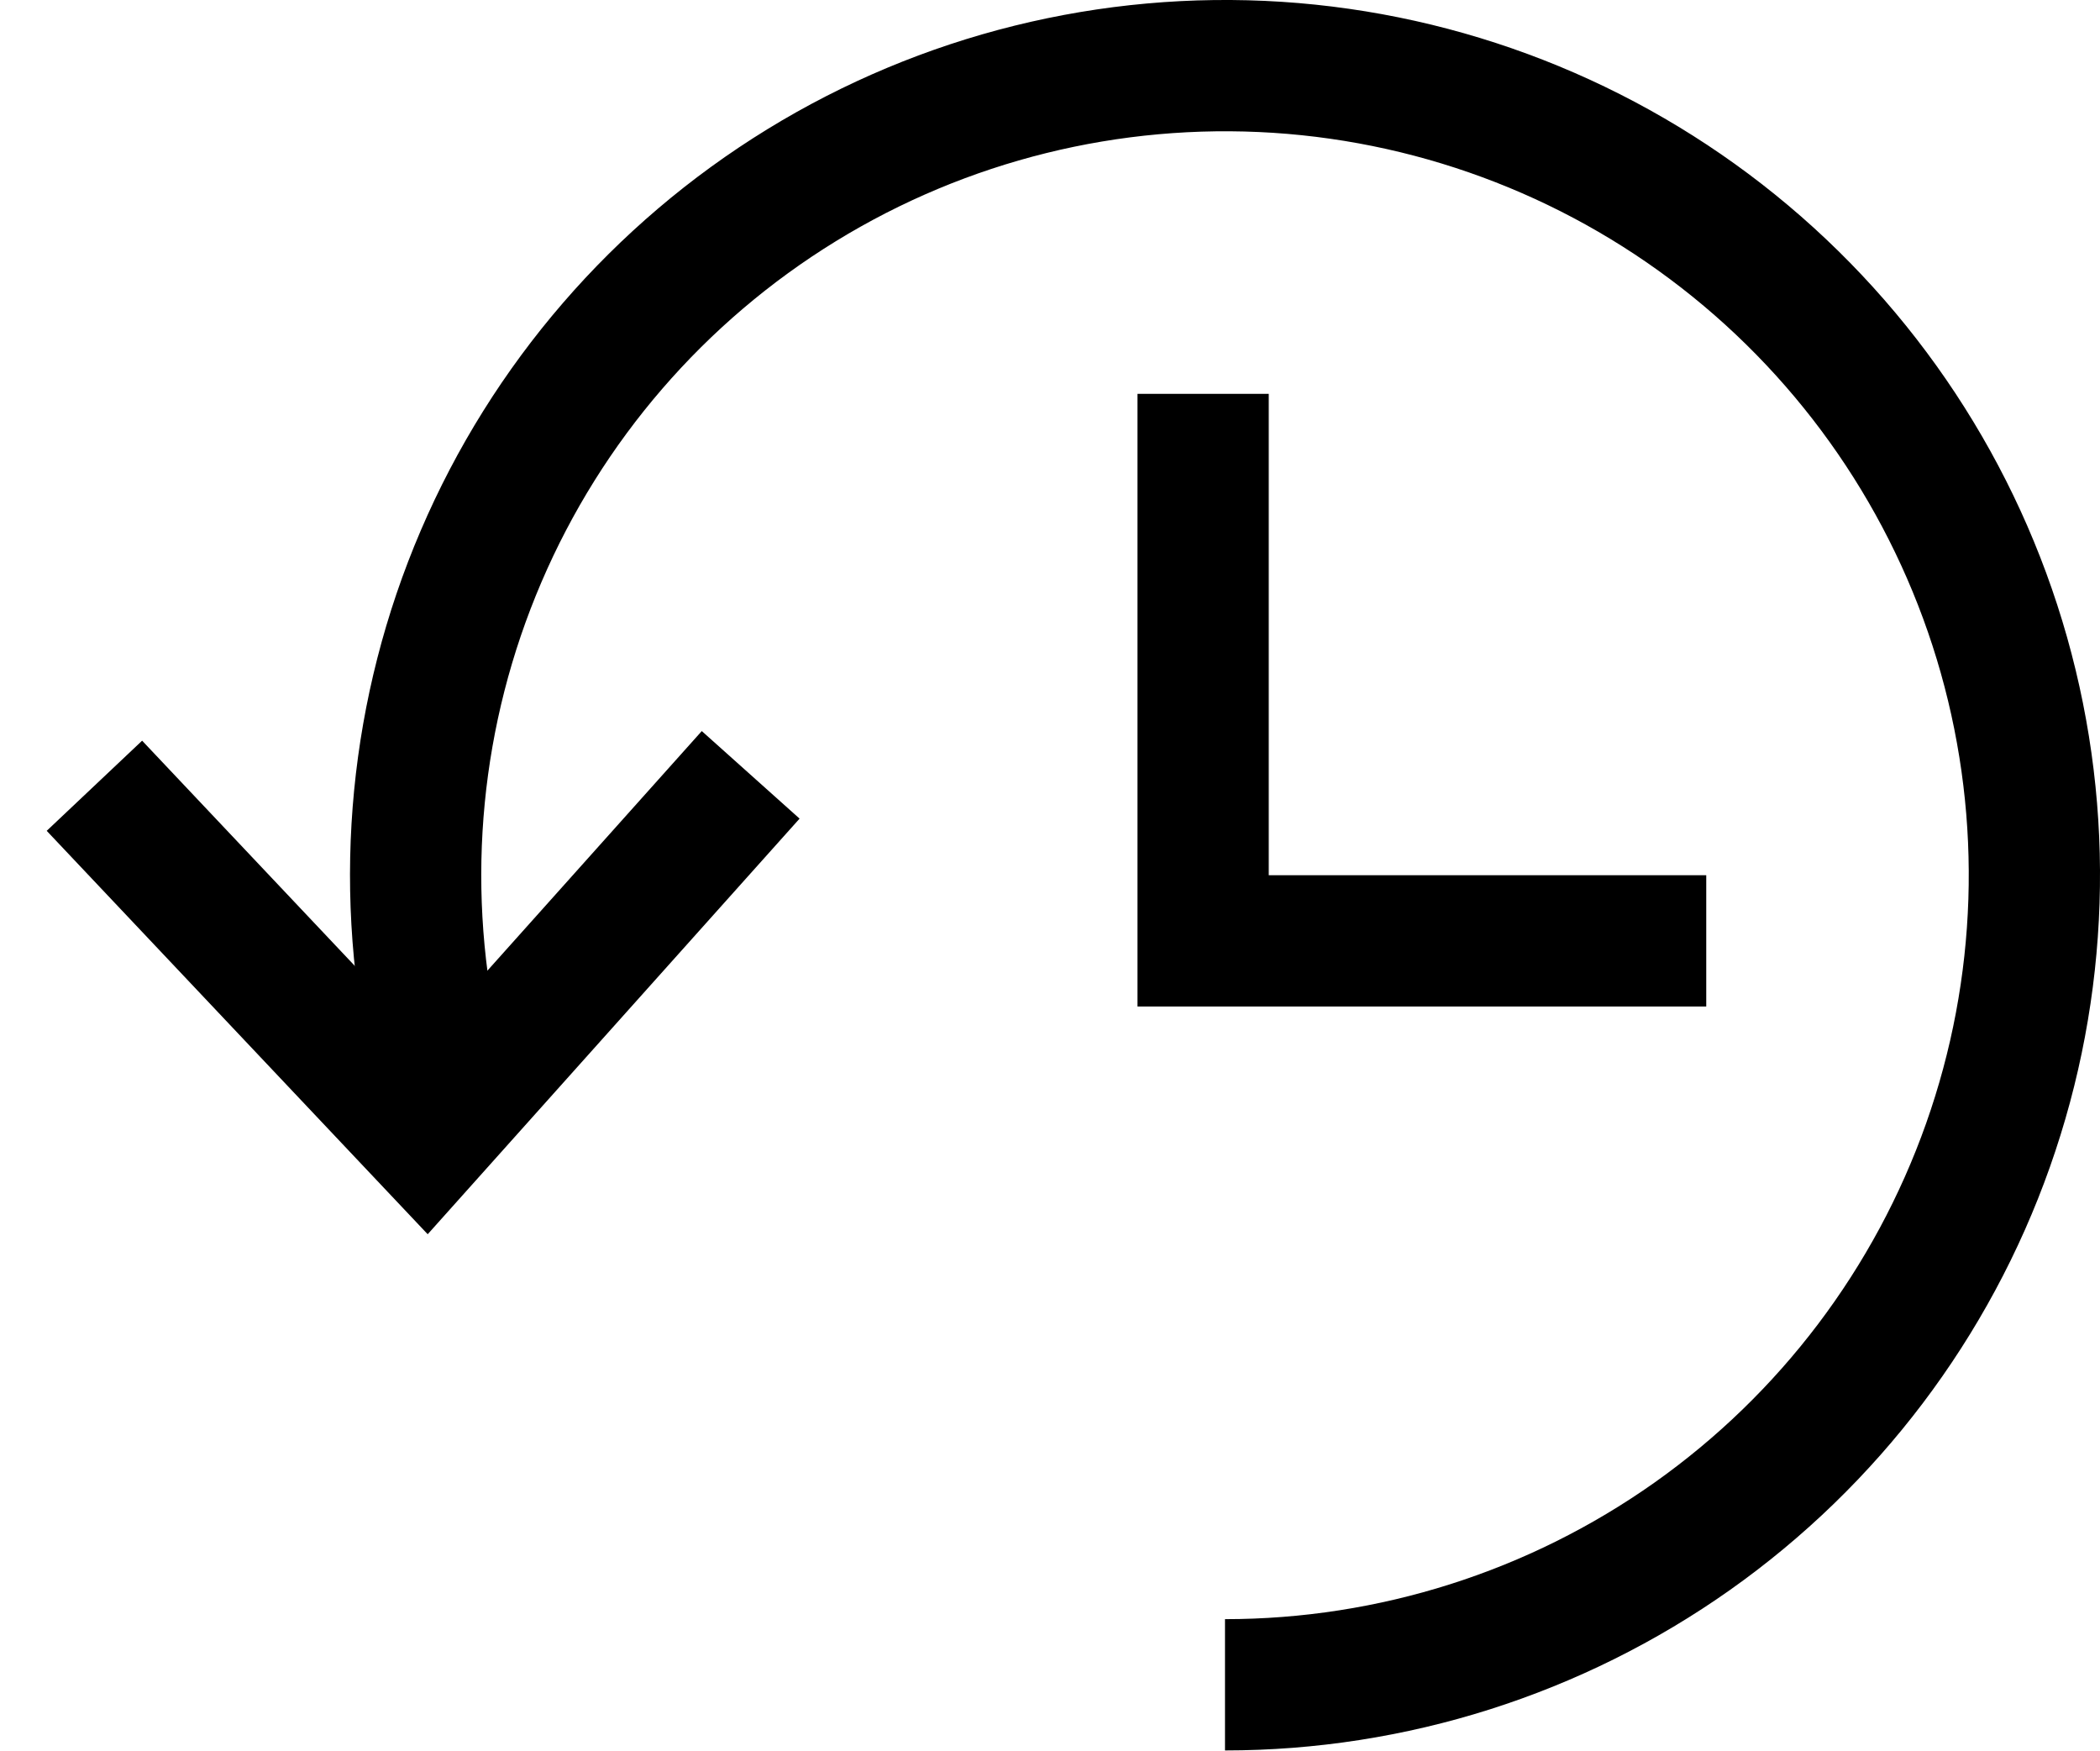
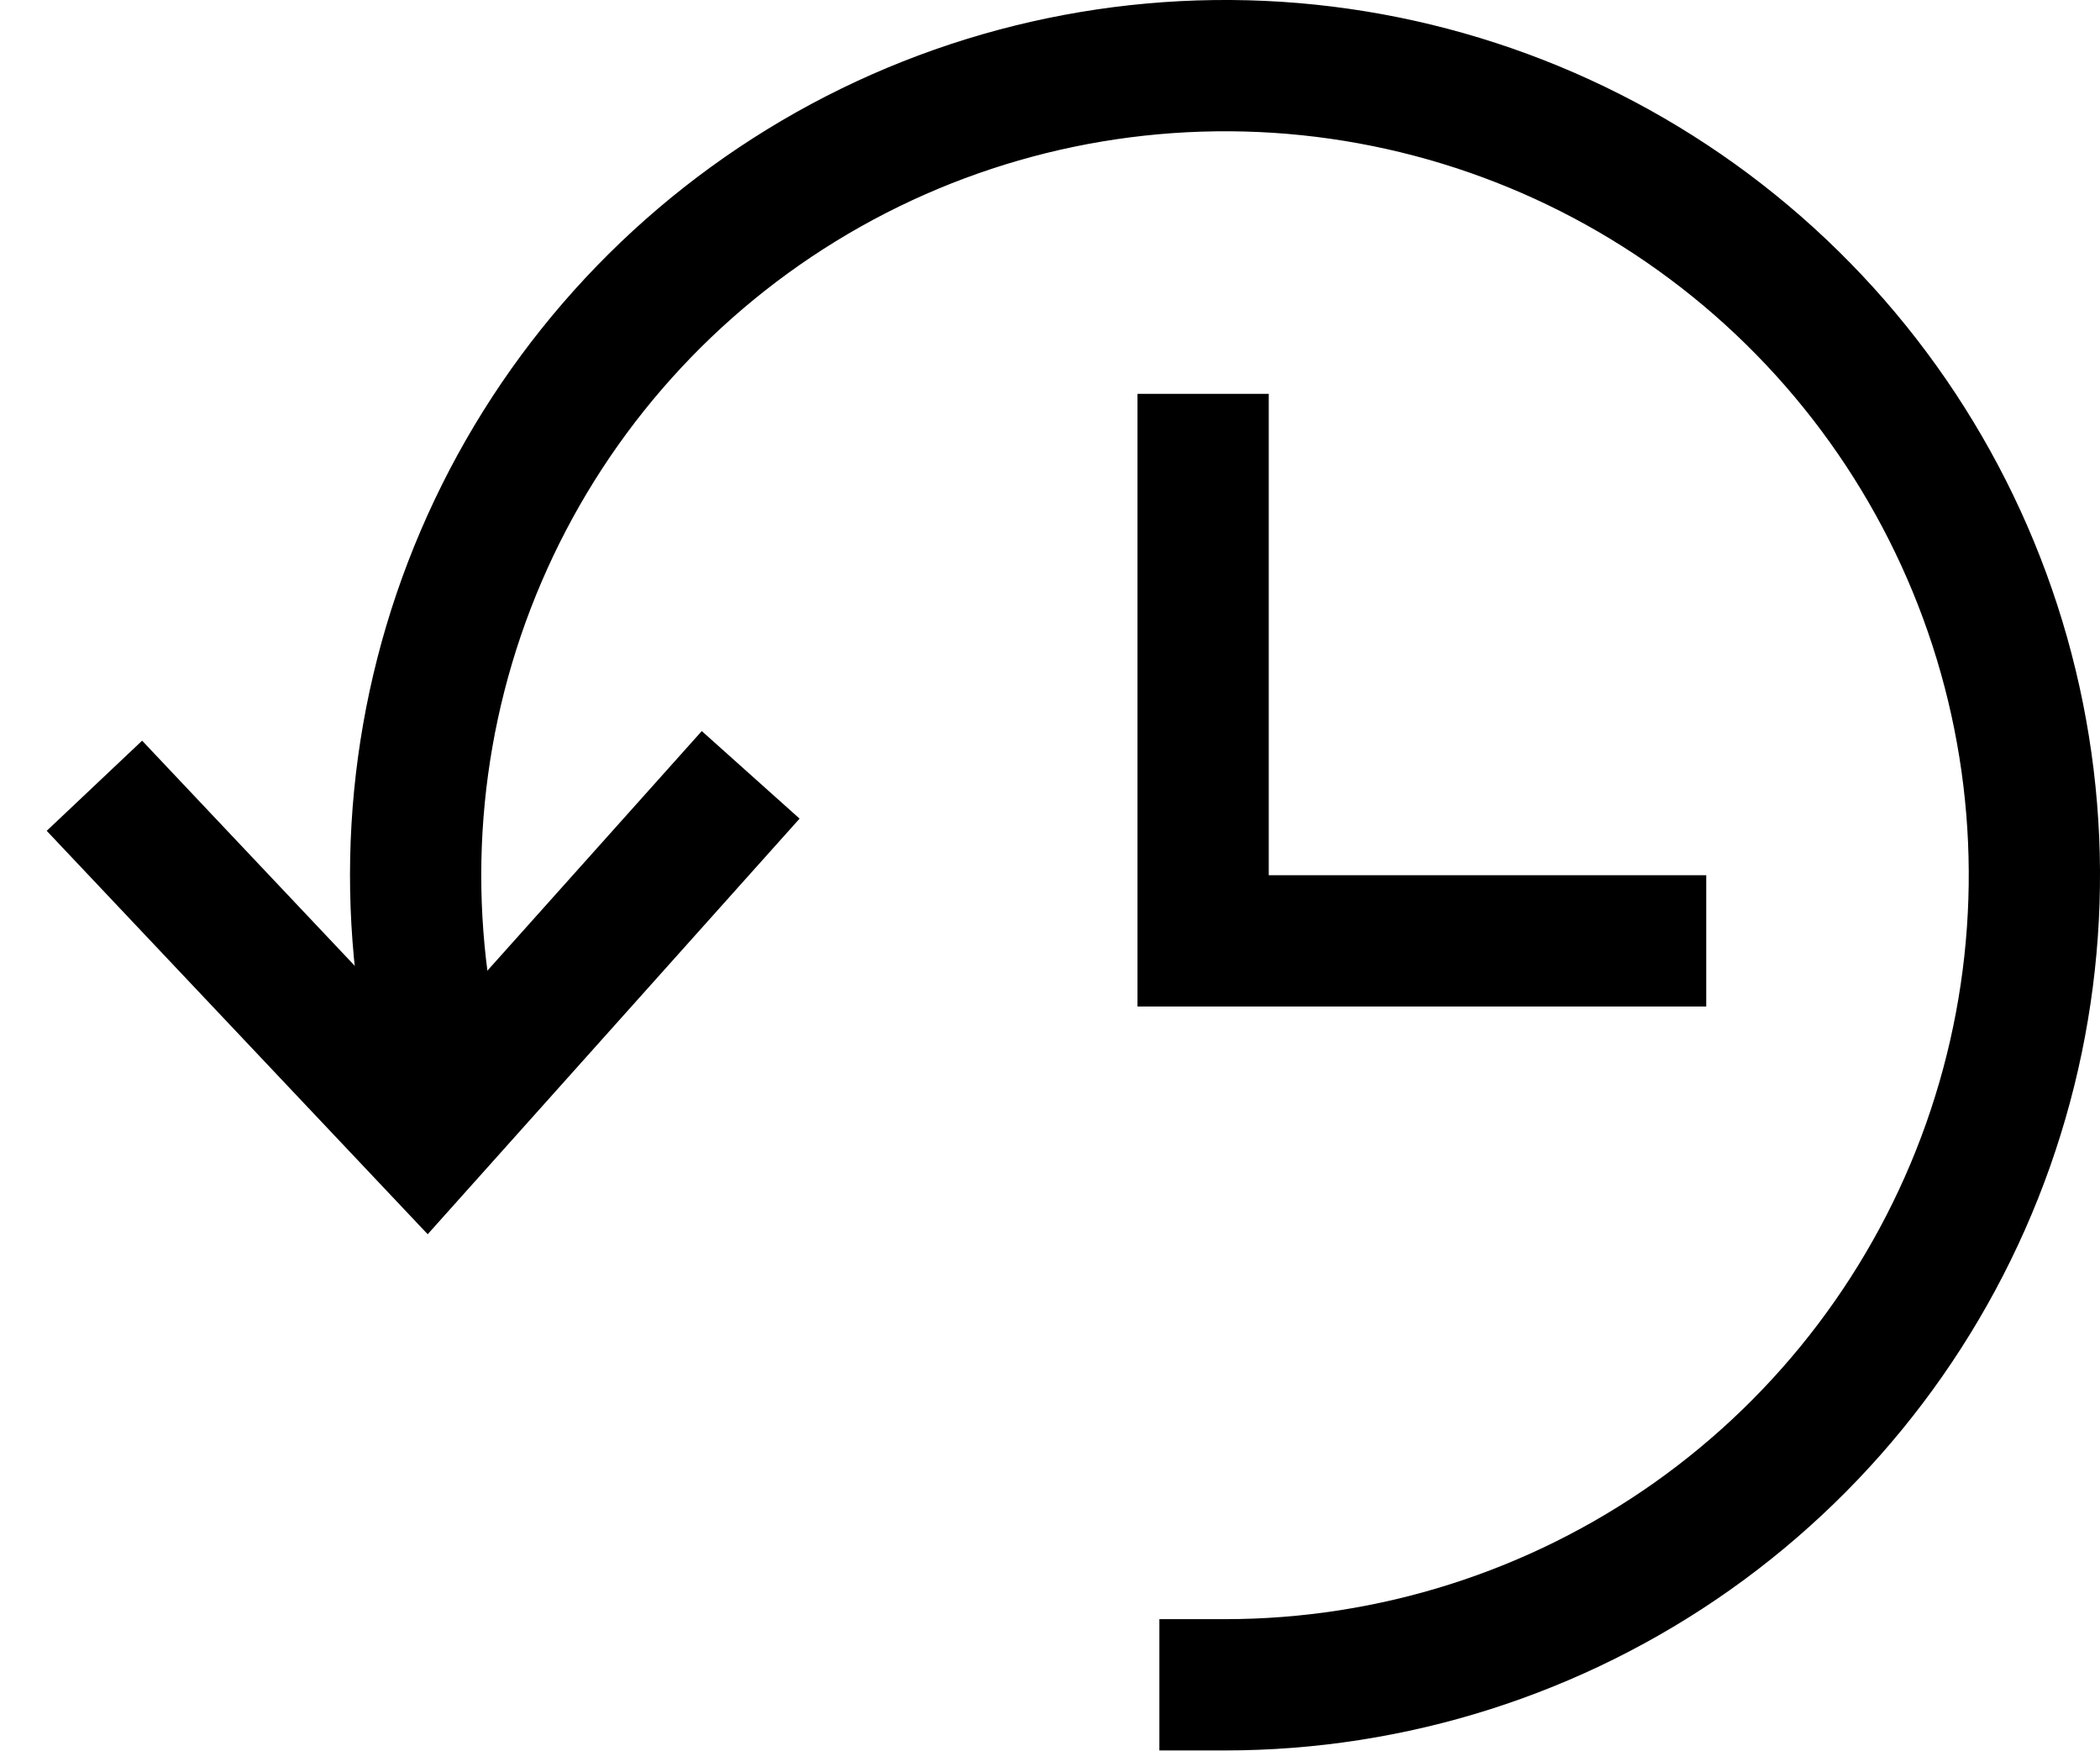
- <svg xmlns="http://www.w3.org/2000/svg" height="1em" viewBox="0 0 24 20" fill="none">
-   <path d="M1.594 9.523L4.873 12.994L8.079 9.412" stroke="currentColor" stroke-width="1.5" stroke-linecap="square" />
-   <path d="M13.75 5.25V10.75H18.75" stroke="currentColor" stroke-width="1.5" stroke-linecap="square" />
-   <path d="M4.954 11.933C4.555 10.063 4.744 8.115 5.498 6.357C6.251 4.599 7.53 3.118 9.16 2.117C10.79 1.116 12.69 0.646 14.599 0.769C16.507 0.893 18.33 1.605 19.817 2.808C21.304 4.011 22.382 5.645 22.902 7.485C23.422 9.326 23.358 11.282 22.72 13.085C22.082 14.888 20.901 16.449 19.34 17.553C17.778 18.657 15.912 19.25 14 19.25" stroke="currentColor" stroke-width="1.5" />
+ <svg xmlns="http://www.w3.org/2000/svg" height="1em" viewBox="0 0 24 20" fill="none" stroke-width="1.5" stroke-linecap="square" stroke="currentColor">
+   <path d="M1.594 9.523L4.873 12.994L8.079 9.412" />
+   <path d="M13.75 5.25V10.75H18.75" />
+   <path d="M4.954 11.933C4.555 10.063 4.744 8.115 5.498 6.357C6.251 4.599 7.53 3.118 9.16 2.117C10.79 1.116 12.69 0.646 14.599 0.769C16.507 0.893 18.33 1.605 19.817 2.808C21.304 4.011 22.382 5.645 22.902 7.485C23.422 9.326 23.358 11.282 22.72 13.085C22.082 14.888 20.901 16.449 19.34 17.553C17.778 18.657 15.912 19.25 14 19.25" />
</svg>
